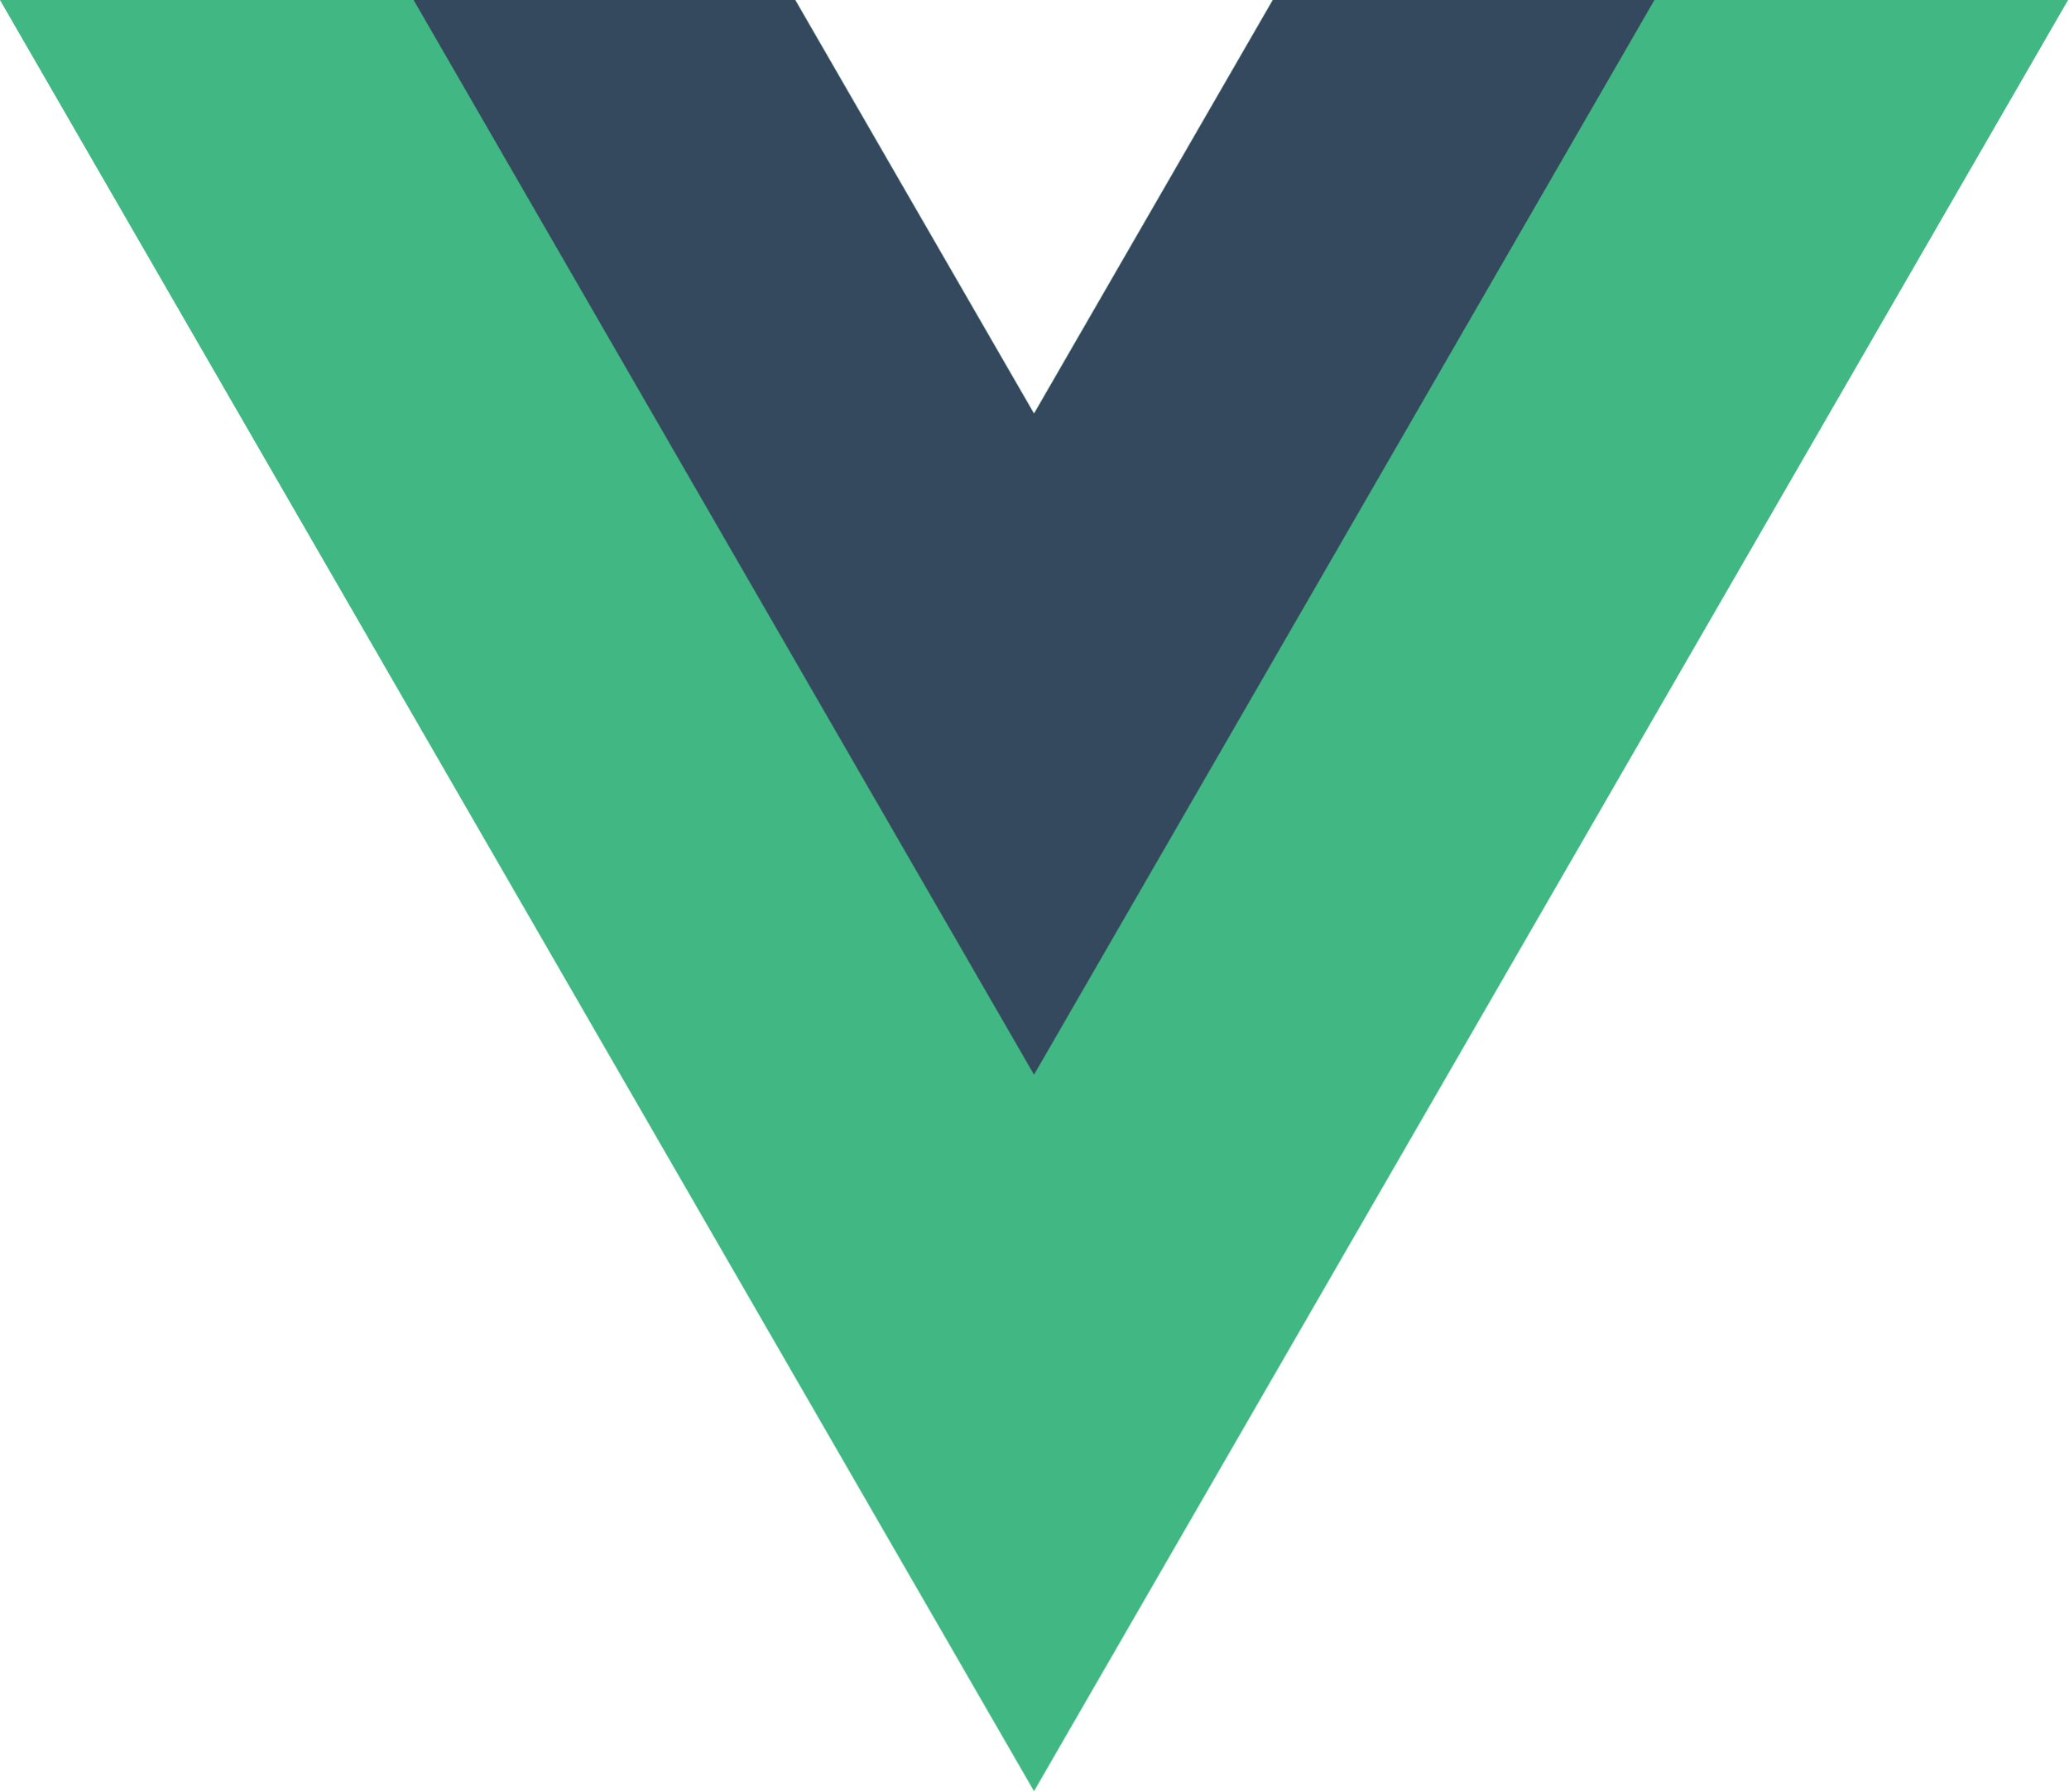
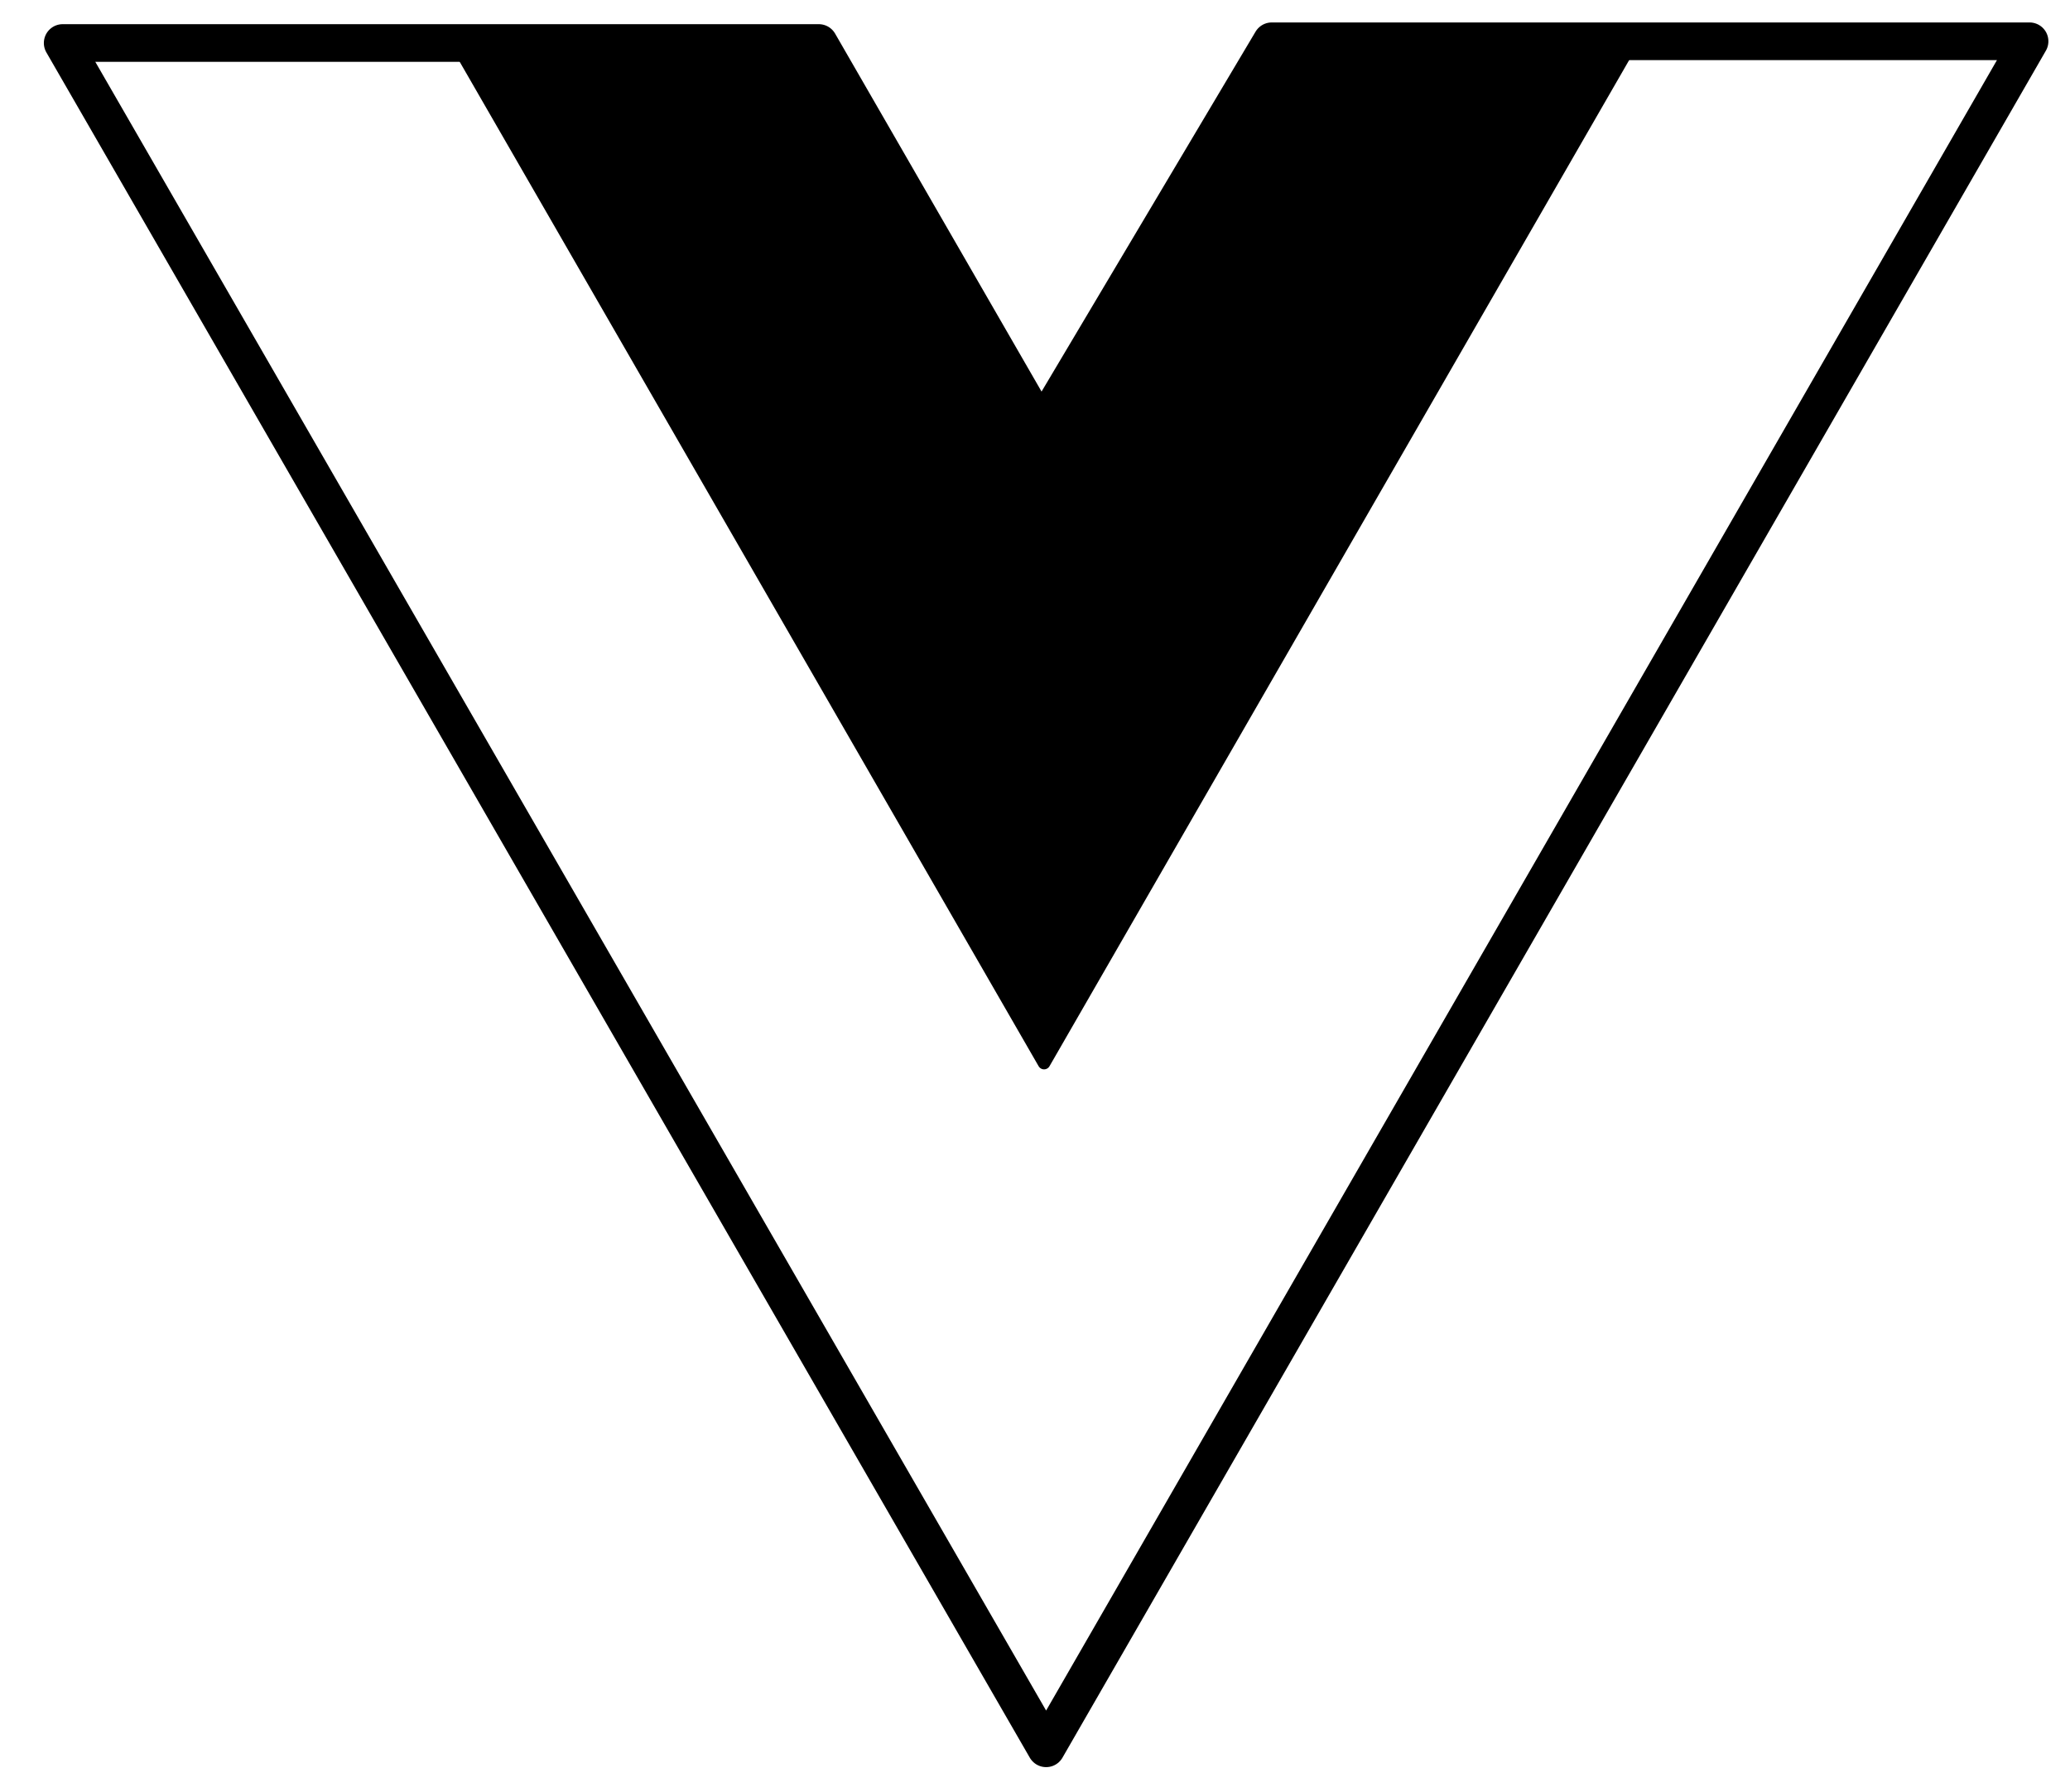
- <svg xmlns="http://www.w3.org/2000/svg" version="1.1" viewBox="0 0 261.76 226.69">
-   <g transform="matrix(1.3333 0 0 -1.3333 -76.311 313.34)">
-     <g transform="translate(178.06 235.01)">
-       <path d="m0 0-22.669-39.264-22.669 39.264h-75.491l98.16-170.02 98.16 170.02z" fill="#41b883" />
+ <svg xmlns="http://www.w3.org/2000/svg" width="100%" height="100%" viewBox="0 0 824 713" version="1.1" xml:space="preserve" style="fill-rule:evenodd;clip-rule:evenodd;stroke-linecap:round;stroke-linejoin:round;stroke-miterlimit:1.5;">
+   <g id="Artboard1" transform="matrix(1,0,0,1,-215.494,2.26864)">
+     <rect x="215.494" y="-2.269" width="823.067" height="712.656" style="fill:none;" />
+     <g transform="matrix(1,0,0,1,0.494206,0.731361)">
+       <path d="M239.957,14.119L631.43,692.855L1022.9,13.433L721.243,13.433L629.509,167.691L540.932,14.119L239.957,14.119Z" style="fill:none;stroke:black;stroke-width:15px;" />
    </g>
-     <g transform="translate(178.06 235.01)">
-       <path d="m0 0-22.669-39.264-22.669 39.264h-36.227l58.896-102.01 58.896 102.01z" fill="#34495e" />
+     <g transform="matrix(1,0,0,1,0.494206,0.731361)">
+       <path d="M396.958,14.804L630.609,420.127L864.393,14.393L720.421,13.983L630.059,163.578L542.441,14.395L396.958,14.804Z" style="stroke:black;stroke-width:5px;" />
    </g>
  </g>
</svg>
